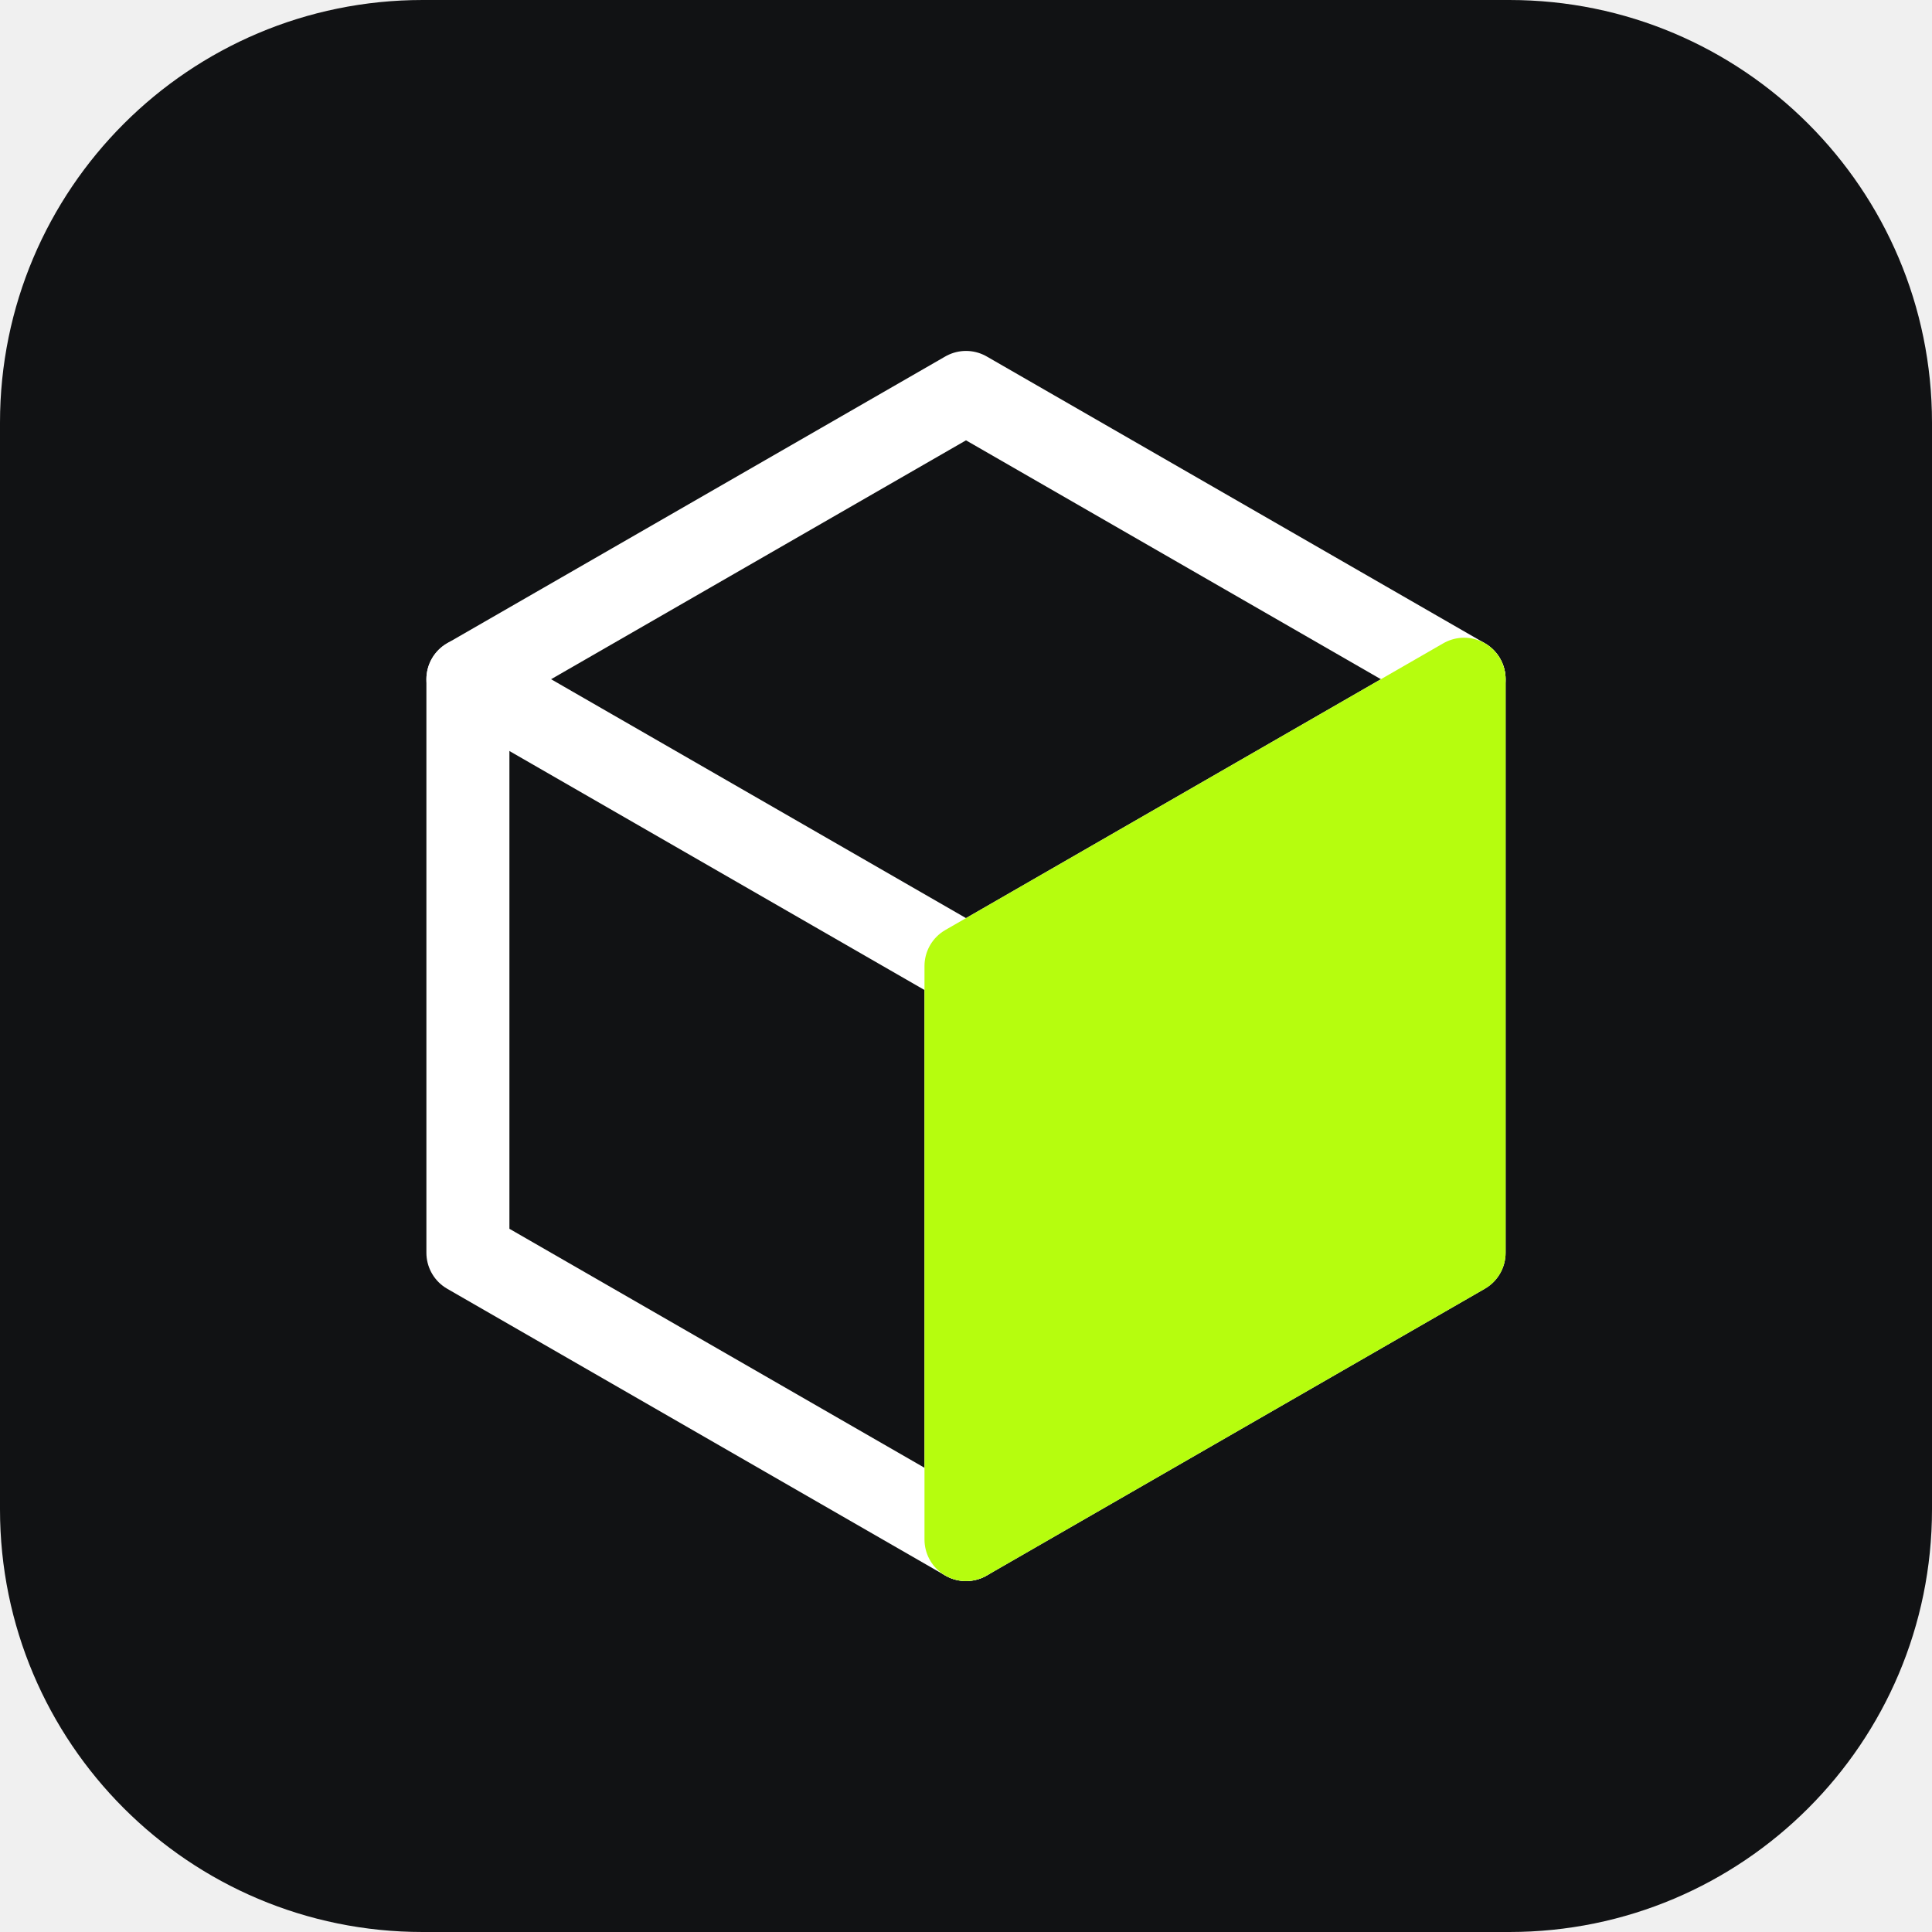
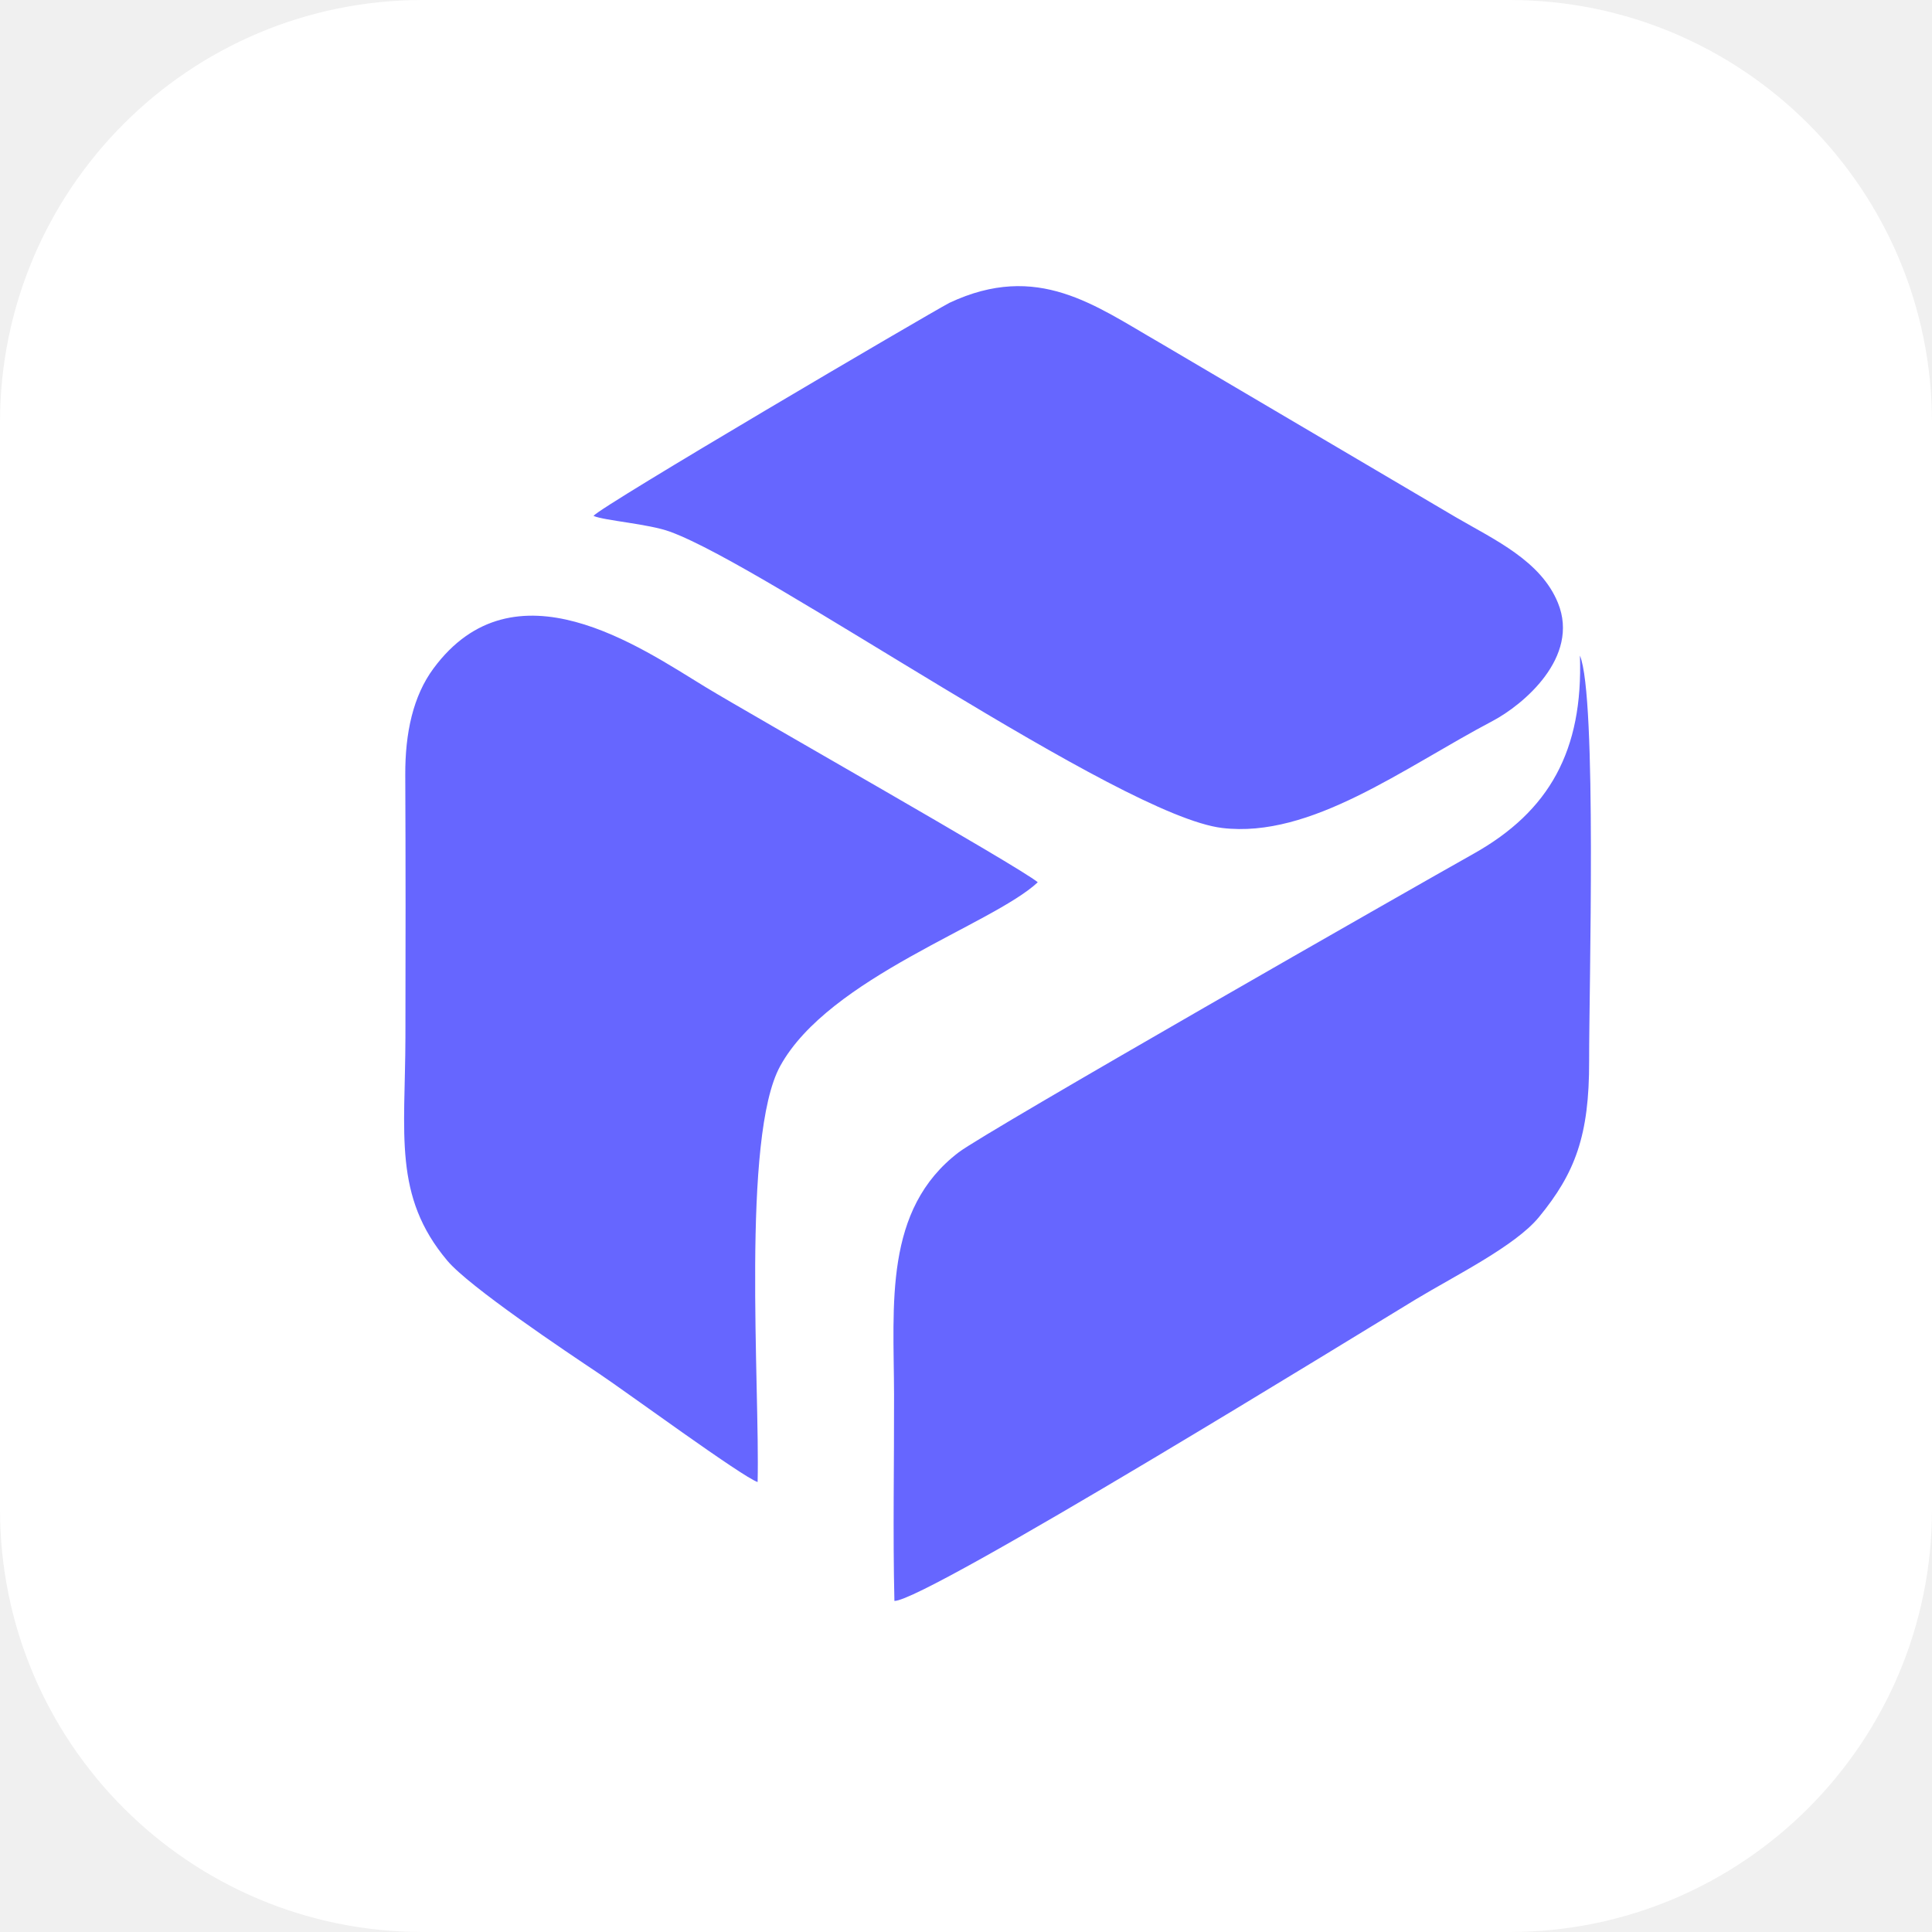
<svg xmlns="http://www.w3.org/2000/svg" viewBox="0 0 512 512">
-   <rect width="512" height="512" rx="112" fill="#111214" />
-   <g fill="none" stroke-linejoin="round" stroke-linecap="round">
-     <path d="M256 104 388 180v152L256 408 124 332V180z" stroke="#ffffff" stroke-width="22" />
-     <path d="M124 180l132 76 132-76M256 256v152" stroke="#ffffff" stroke-width="22" />
-     <path d="M256 256l132-76v152L256 408z" fill="#B6FD0E" stroke="#B6FD0E" stroke-width="22" />
+   <rect width="512" height="512" rx="112" fill="#ffffff" />
+   <g transform="translate(256 256) scale(0.215) translate(-770 -838)">
+     <path fill="#6666FF" fill-rule="evenodd" d="M681.77 1620.62c38.31,0.45 580.69,-334.37 642.59,-371.7 49,-29.55 122.62,-65.78 151.86,-101.4 44.56,-54.28 62.1,-100.39 61.86,-192.44 -0.22,-86.46 9.83,-449.47 -11.35,-499.67 4.03,116.9 -37.59,191.8 -131.17,244.27 -72.63,40.72 -600.17,341.83 -634.44,367.89 -92.83,70.6 -80.09,187.84 -79.8,298.71 0.22,84.38 -1.56,170.17 0.44,254.35zm-370.92 -1337.41c13.88,5.96 67.37,9.66 94.34,19.46 120.32,43.75 554.34,350.18 680.66,365.22 109.44,13.03 222.95,-73.74 333.28,-131.93 37.11,-19.57 107.97,-78.28 80.48,-145.59 -21.15,-51.8 -77.59,-77.47 -125.69,-105.44l-364.96 -215.09c-79.93,-45.9 -150.6,-100.3 -259.4,-49.27 -26.44,13.97 -430.02,250.84 -438.71,262.630zm202.29 1190.86c2.89,-116.89 -20.17,-425.59 27.9,-512.86 60.24,-109.37 261.71,-174.32 317.42,-226.42 -22.78,-19.22 -352.93,-206.14 -409.64,-240.67 -80.45,-48.99 -235.71,-157.68 -335.26,-22.790 -24.95,33.8 -34.97,79.08 -34.72,131.3 0.52,107.61 0.42,215.46 0.19,323.08 -0.26,119.57 -15.35,195.99 51.69,275.57 27.23,32.32 145.52,111.44 187.4,139.44 32.4,21.66 176.27,127.15 195.01,133.36z" />
  </g>
</svg>
